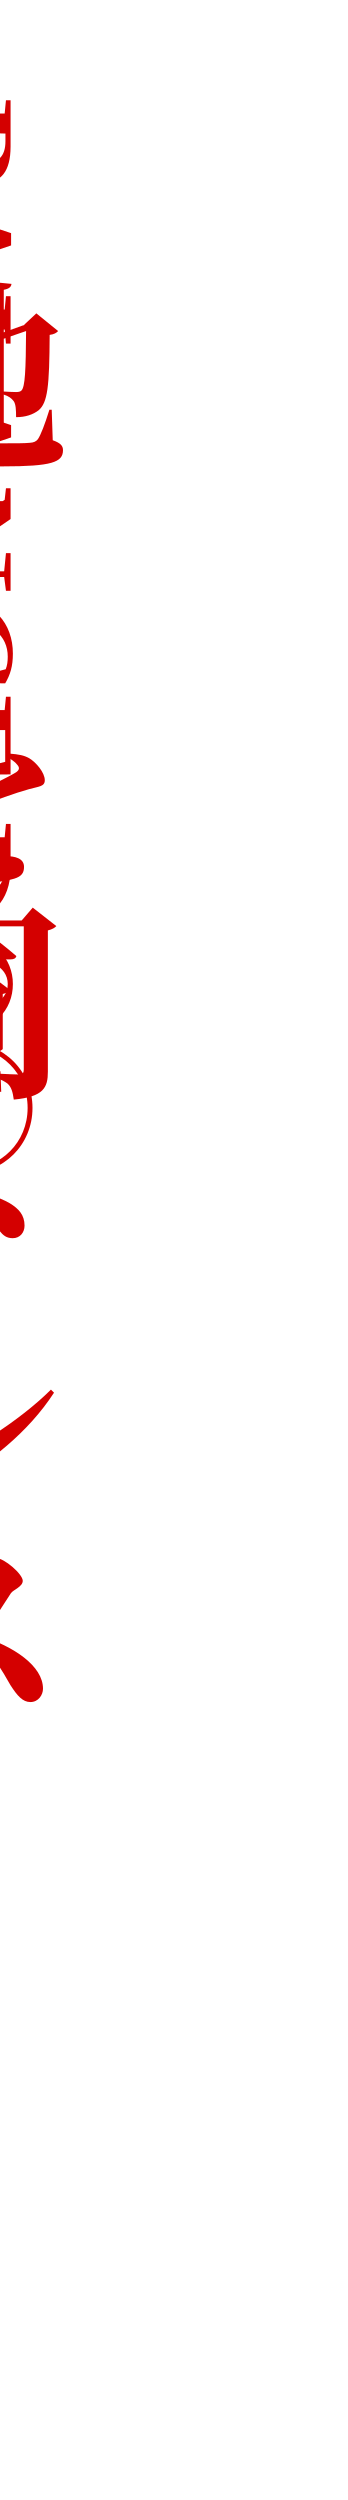
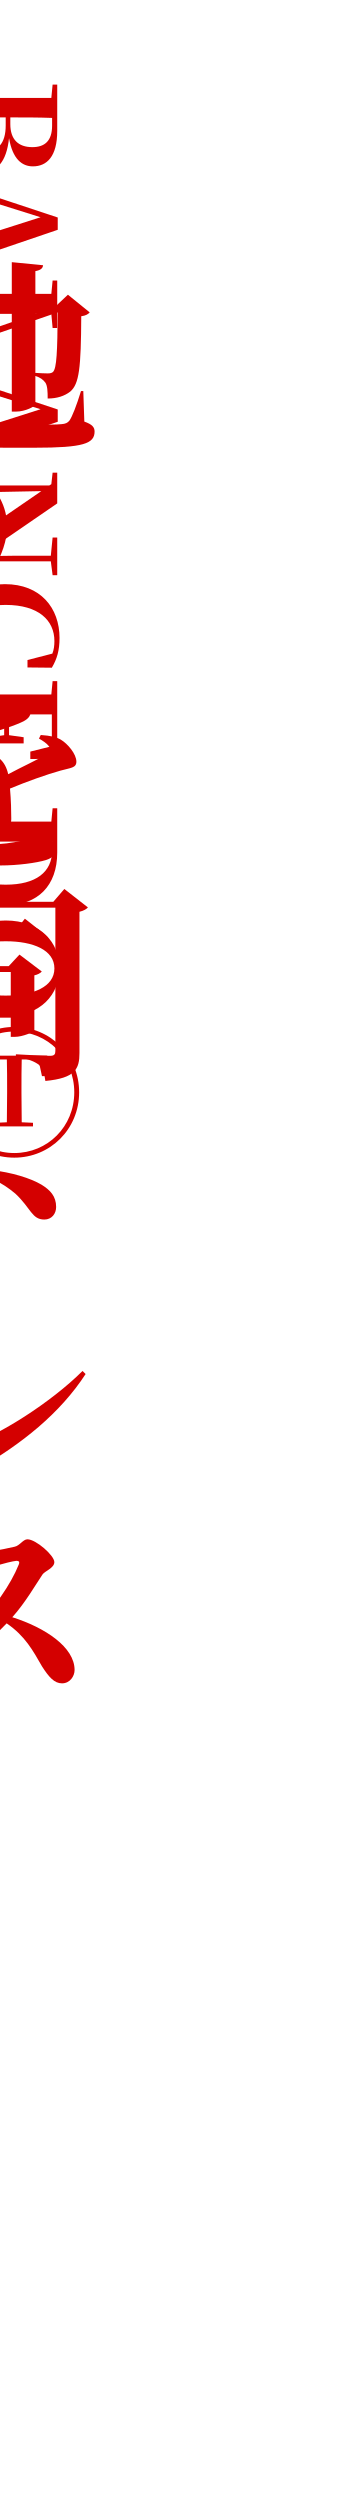
<svg xmlns="http://www.w3.org/2000/svg" width="80" height="576" viewBox="0 0 21.167 152.4" version="1.1" id="svg5">
  <defs id="defs2">
    <rect x="-3.969" y="13.606" width="126.425" height="68.598" id="rect1750" />
  </defs>
  <g id="layer1">
    <text xml:space="preserve" transform="scale(0.2645833)" id="text1748" style="font-size:24px;line-height:1.25;font-family:sans-serif;-inkscape-font-specification:'sans-serif, Normal';letter-spacing:0px;word-spacing:0px;writing-mode:lr-tb;white-space:pre;shape-inside:url(#rect1750)" />
-     <text xml:space="preserve" style="font-style:normal;font-variant:normal;font-weight:bold;font-stretch:normal;font-size:8.467px;line-height:1;font-family:'Noto Serif CJK JP';-inkscape-font-specification:'Noto Serif CJK JP Bold';text-align:start;letter-spacing:0px;word-spacing:0px;writing-mode:tb-rl;text-anchor:start;fill:#d40000;stroke-width:0.265" x="4.53" y="-0.77" id="text3186-3">
-       <tspan style="font-style:normal;font-variant:normal;font-weight:bold;font-stretch:normal;font-size:8.467px;font-family:'Noto Serif CJK JP';-inkscape-font-specification:'Noto Serif CJK JP Bold';text-align:start;writing-mode:tb-rl;text-anchor:start;fill:#d40000;stroke-width:0.265" x="-1.974" y="5.734" id="tspan1493-7">BALANCE DOⓉ</tspan>
+     <text xml:space="preserve" style="font-style:normal;font-variant:normal;font-weight:bold;font-stretch:normal;font-size:8.467px;line-height:1;font-family:'Noto Serif CJK JP';-inkscape-font-specification:'Noto Serif CJK JP Bold';text-align:start;letter-spacing:0px;word-spacing:0px;writing-mode:tb-rl;text-anchor:start;fill:#d40000;stroke-width:0.265" x="4.53" y="1.119" id="text3186-3">
+       <tspan style="font-style:normal;font-variant:normal;font-weight:bold;font-stretch:normal;font-size:8.467px;font-family:'Noto Serif CJK JP';-inkscape-font-specification:'Noto Serif CJK JP Bold';text-align:start;writing-mode:tb-rl;text-anchor:start;fill:#d40000;stroke-width:0.265" x="0.869" y="4.78" id="tspan1493-7">BALANCE DOⓉ</tspan>
    </text>
-     <text xml:space="preserve" style="font-style:normal;font-variant:normal;font-weight:bold;font-stretch:normal;font-size:8.467px;line-height:1;font-family:'Noto Serif CJK JP';-inkscape-font-specification:'Noto Serif CJK JP Bold';text-align:start;letter-spacing:0px;word-spacing:0px;writing-mode:tb-rl;text-anchor:start;fill:#d40000;stroke-width:0.265" x="14.657" y="-0.292" id="text3186-3-5">
-       <tspan style="font-style:normal;font-variant:normal;font-weight:bold;font-stretch:normal;font-size:12.7px;font-family:'Noto Serif CJK JP';-inkscape-font-specification:'Noto Serif CJK JP Bold';text-align:start;writing-mode:tb-rl;text-anchor:start;fill:#d40000;stroke-width:0.265" x="-2.217" y="16.582" id="tspan1493-7-5">他〜を同トレス</tspan>
+     <text xml:space="preserve" style="font-style:normal;font-variant:normal;font-weight:bold;font-stretch:normal;font-size:8.467px;line-height:1;font-family:'Noto Serif CJK JP';-inkscape-font-specification:'Noto Serif CJK JP Bold';text-align:start;letter-spacing:0px;word-spacing:0px;writing-mode:tb-rl;text-anchor:start;fill:#d40000;stroke-width:0.265" x="14.657" y="0.495" id="text3186-3-5">
+       <tspan style="font-style:normal;font-variant:normal;font-weight:bold;font-stretch:normal;font-size:12.7px;font-family:'Noto Serif CJK JP';-inkscape-font-specification:'Noto Serif CJK JP Bold';text-align:start;writing-mode:tb-rl;text-anchor:start;fill:#d40000;stroke-width:0.265" x="-0.292" y="15.445" id="tspan1493-7-5">他〜を同トレス</tspan>
    </text>
  </g>
</svg>
